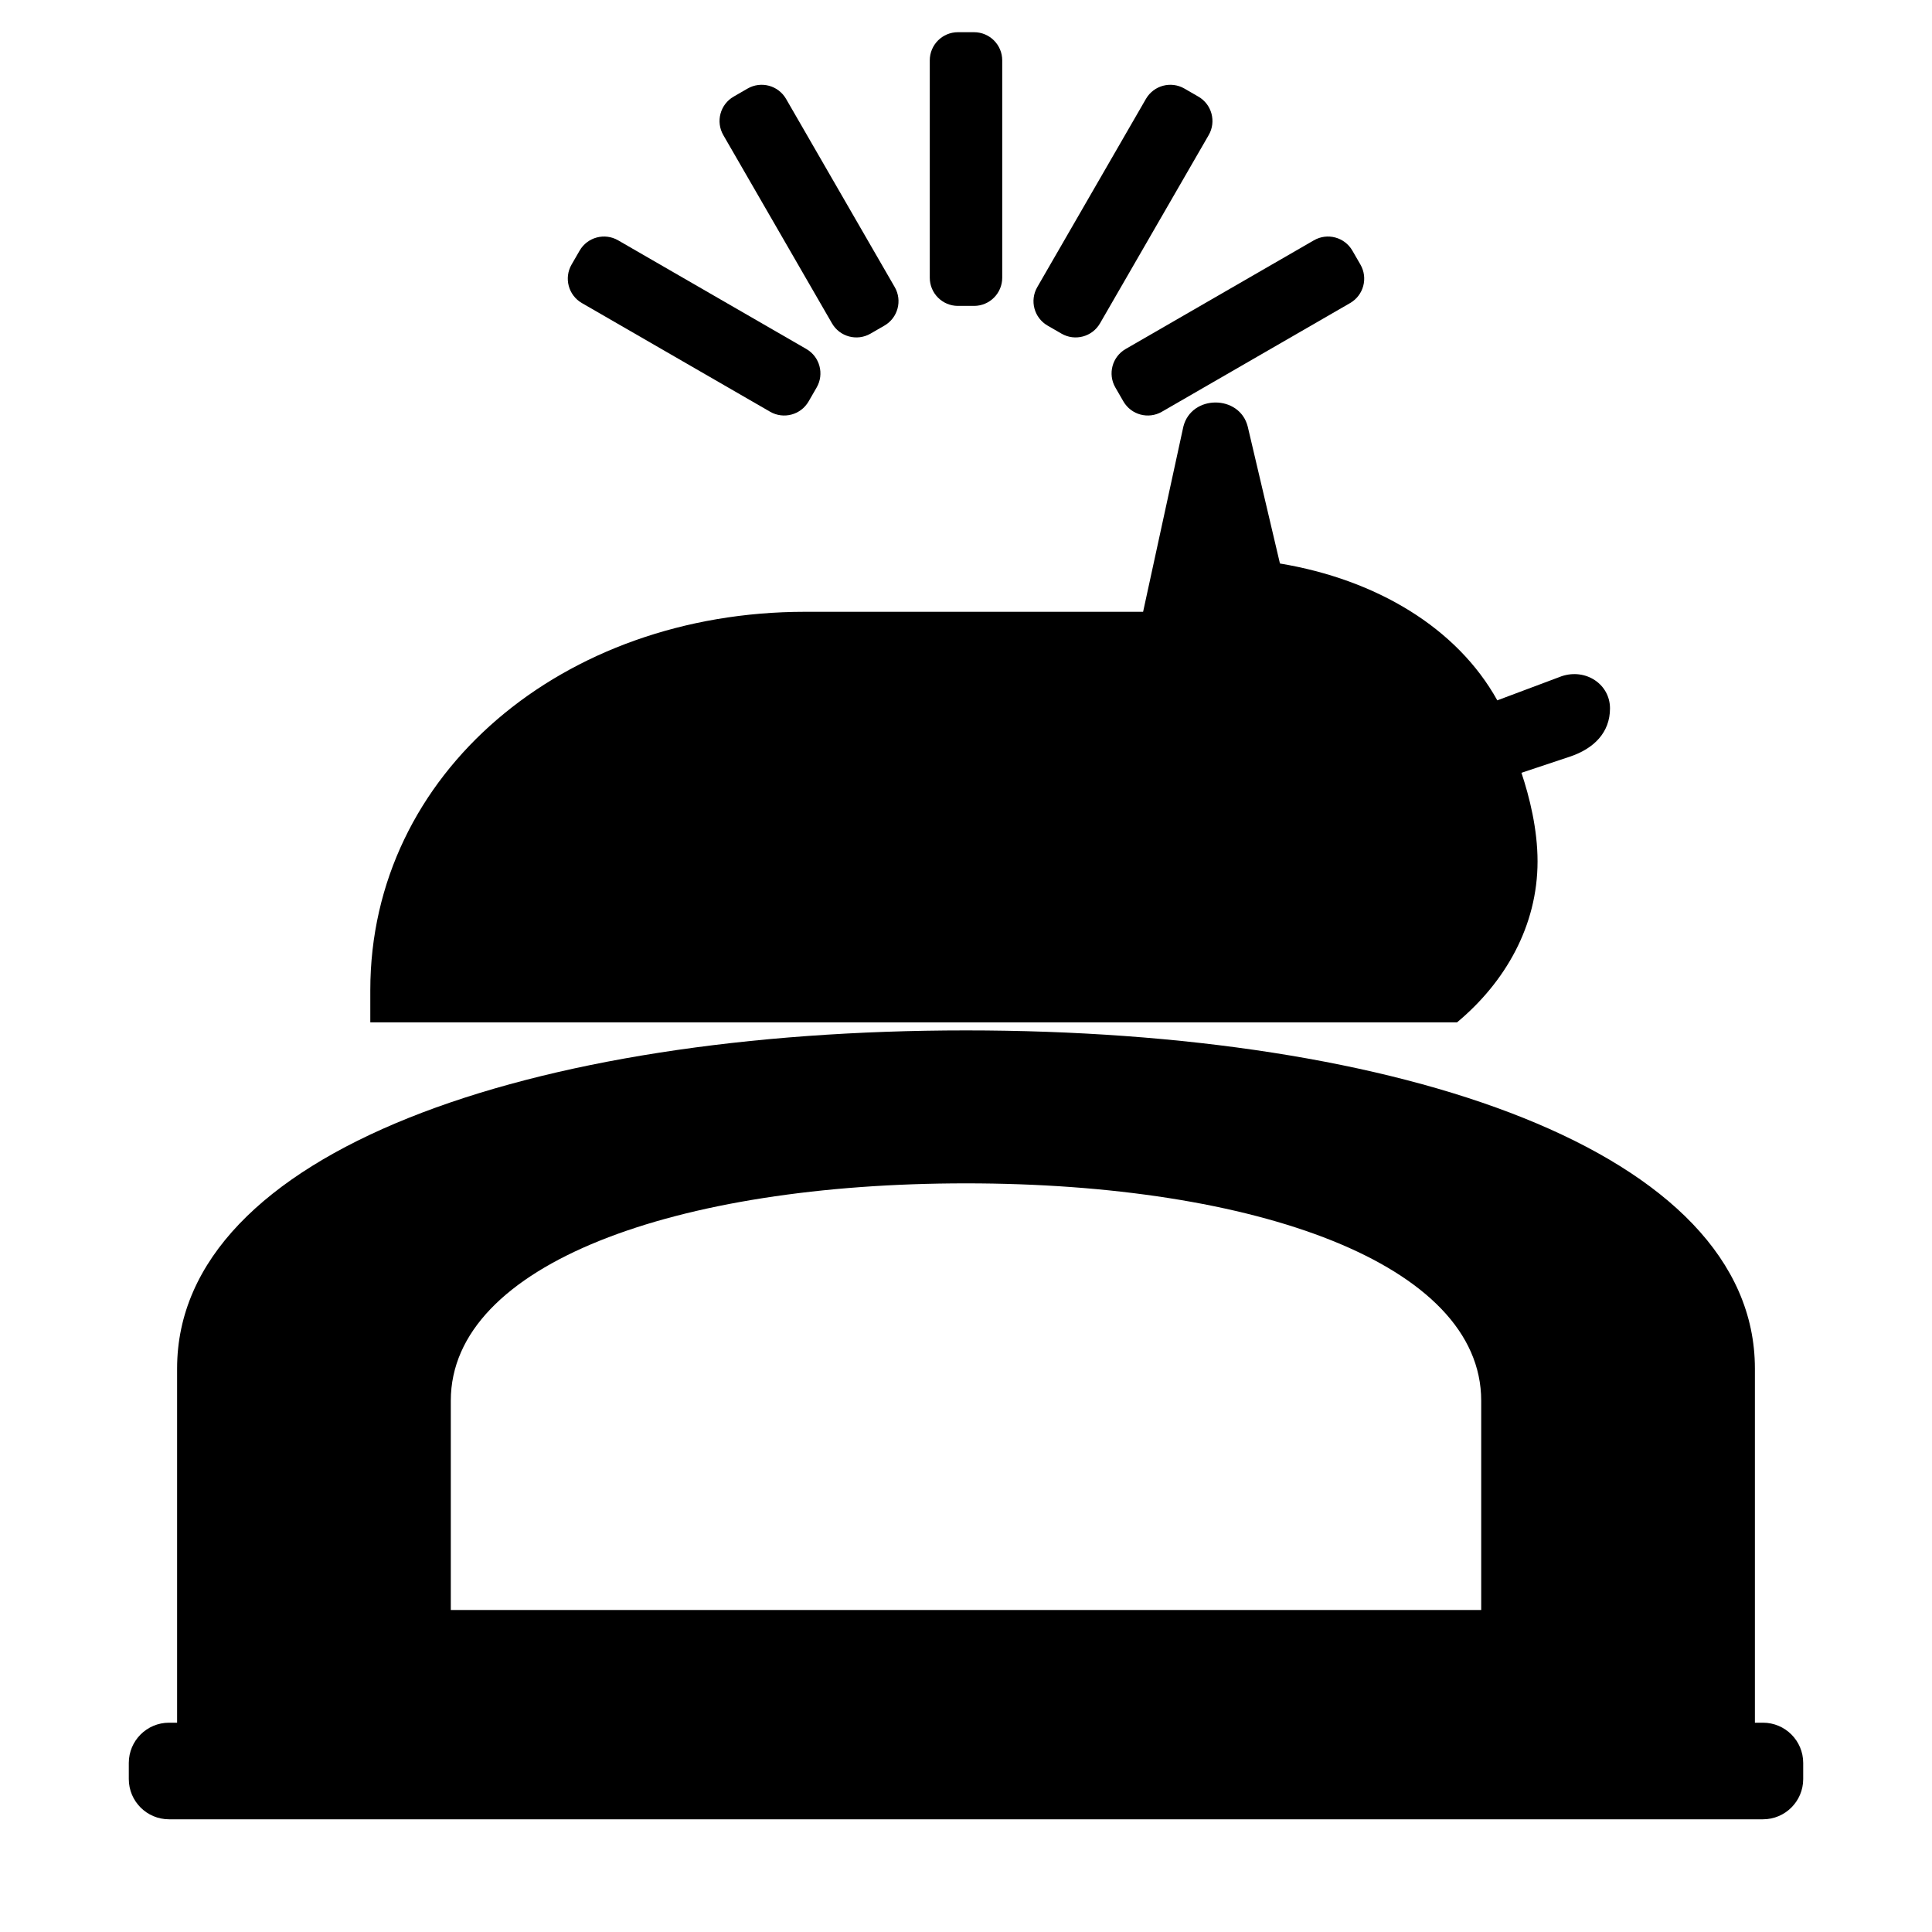
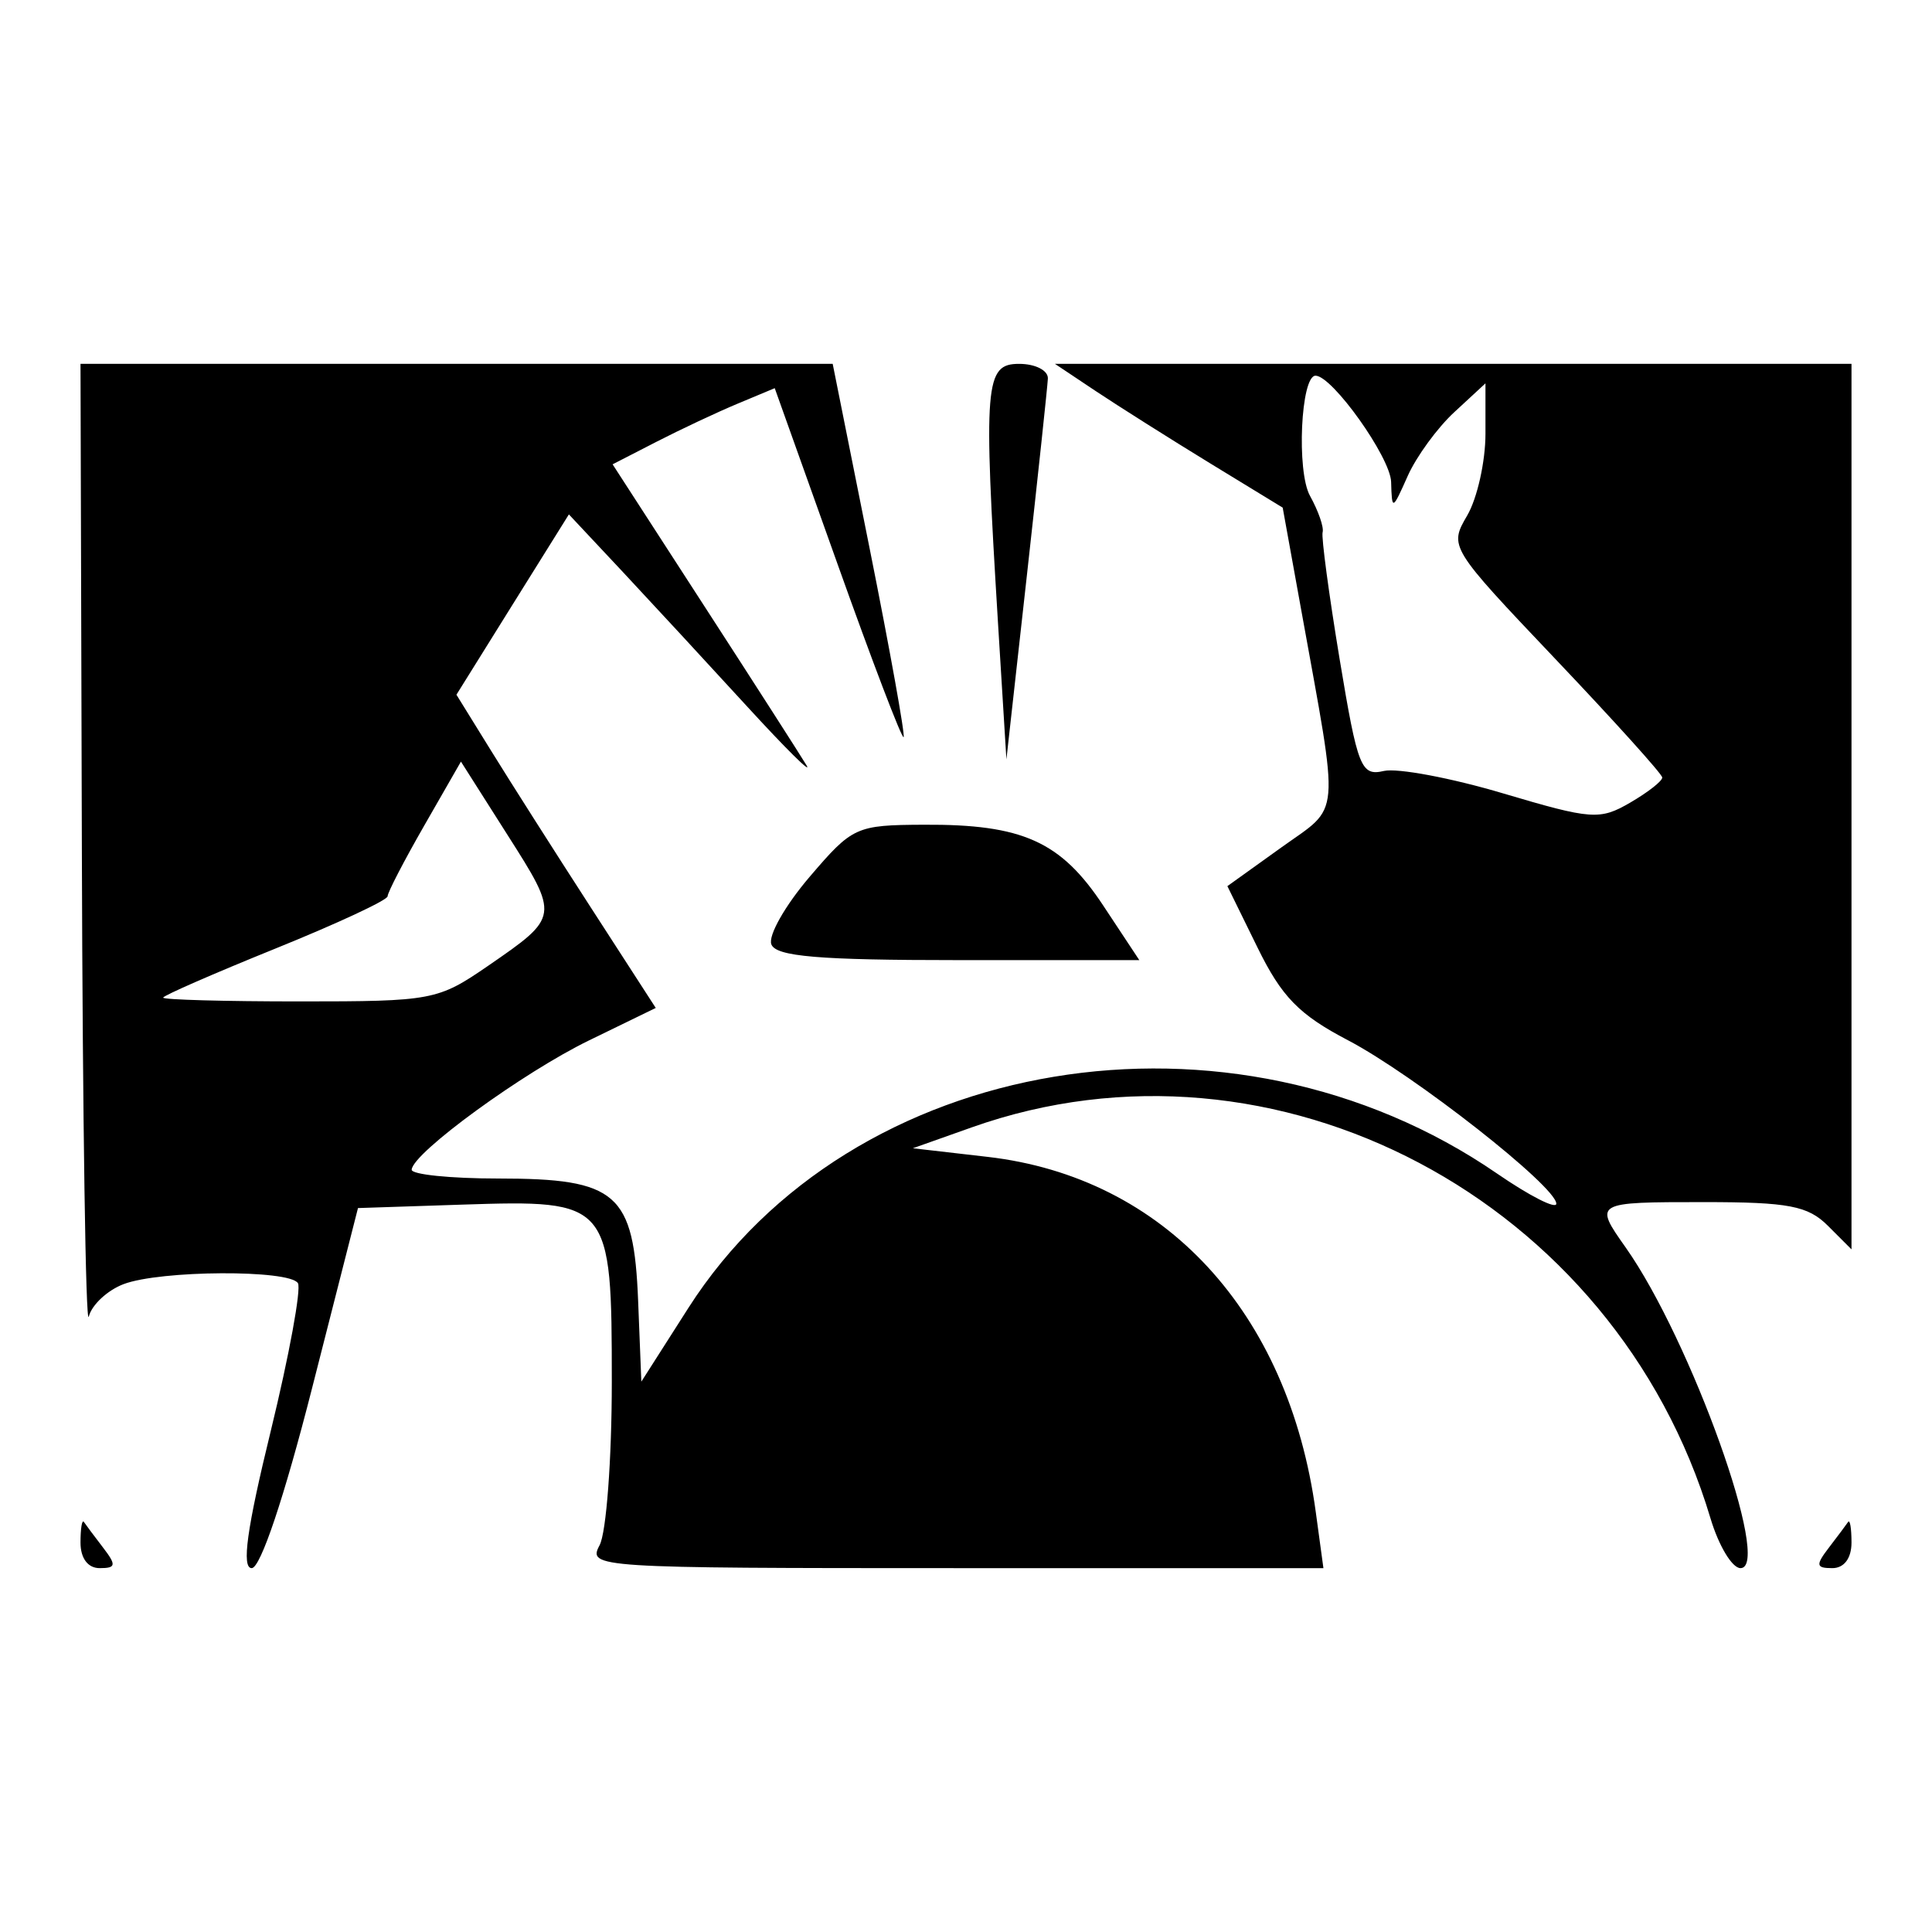
<svg xmlns="http://www.w3.org/2000/svg" viewBox="0 0 24 24" fill="currentColor" fill-rule="evenodd" aria-hidden="true">
-   <g>
-     <rect x="11.55" y="0.4" width="0.9" height="3.4" rx="0.35" />
-     <rect x="11.55" y="0.4" width="0.9" height="3.4" rx="0.35" transform="rotate(30 12 6)" />
-     <rect x="11.55" y="0.4" width="0.9" height="3.4" rx="0.35" transform="rotate(-30 12 6)" />
-     <rect x="11.55" y="0.4" width="0.9" height="3.4" rx="0.35" transform="rotate(60 12 6)" />
-     <rect x="11.55" y="0.4" width="0.9" height="3.4" rx="0.35" transform="rotate(-60 12 6)" />
-   </g>
-   <path d="M4.6 12.3            C 4.6 9.6, 7.0 7.6, 10.0 7.6            L 14.2 7.6            L 14.7 5.3            C 14.8 4.9, 15.4 4.9, 15.5 5.3            L 15.9 7.0            C 17.1 7.2, 18.1 7.8, 18.6 8.7            L 19.4 8.4            C 19.7 8.3, 20.0 8.5, 20.0 8.8            C 20.0 9.1, 19.8 9.3, 19.5 9.4            L 18.9 9.6            C 19.0 9.9, 19.1 10.3, 19.1 10.7            C 19.1 11.5, 18.7 12.2, 18.1 12.7            L 4.6 12.7 Z" />
-   <path d="M2.2 21.6            L 2.2 17.0            C 2.2 14.3, 6.6 12.8, 12.0 12.8            C 17.4 12.8, 21.8 14.3, 21.8 17.0            L 21.8 21.6 Z            M5.6 20.0            L 5.6 17.4            C 5.6 15.7, 8.4 14.7, 12.0 14.7            C 15.6 14.7, 18.4 15.7, 18.4 17.4            L 18.4 20.0 Z" />
-   <rect x="1.6" y="21.4" width="20.8" height="1.2" rx="0.5" />
+   <path d="M1 19.162 C1 18.987 1.019 18.872 1.042 18.906 C1.064 18.939 1.171 19.082 1.279 19.223 C1.448 19.443 1.442 19.48 1.238 19.48 C1.092 19.48 1 19.358 1 19.162 Z M3.364 17.774 C3.593 16.835 3.744 16.01 3.701 15.94 C3.596 15.77 1.992 15.778 1.535 15.952 C1.335 16.028 1.14 16.209 1.103 16.355 C1.065 16.501 1.026 13.897 1.017 10.57 L1 4.52 L5.672 4.52 L10.344 4.52 L10.804 6.819 C11.057 8.083 11.246 9.136 11.225 9.157 C11.203 9.179 10.834 8.213 10.405 7.009 L9.624 4.822 L9.162 5.015 C8.908 5.121 8.455 5.334 8.155 5.488 L7.61 5.768 L8.748 7.527 C9.375 8.495 9.946 9.386 10.019 9.507 C10.092 9.628 9.759 9.298 9.279 8.774 C8.799 8.25 8.105 7.499 7.737 7.105 L7.067 6.39 L6.368 7.51 L5.67 8.63 L6.1 9.325 C6.336 9.707 6.893 10.583 7.338 11.271 L8.146 12.521 L7.32 12.923 C6.498 13.322 5.127 14.321 5.114 14.53 C5.11 14.59 5.594 14.64 6.19 14.64 C7.668 14.64 7.873 14.82 7.927 16.158 L7.967 17.163 L8.553 16.245 C10.571 13.089 15.293 12.305 18.598 14.579 C19.002 14.857 19.333 15.025 19.333 14.953 C19.333 14.739 17.566 13.353 16.746 12.923 C16.136 12.604 15.921 12.383 15.62 11.768 L15.247 11.008 L15.912 10.531 C16.665 9.99 16.644 10.235 16.164 7.576 L15.934 6.306 L15.03 5.754 C14.533 5.45 13.897 5.048 13.616 4.861 L13.105 4.52 L18.053 4.52 L23 4.52 L23 10.02 L23 15.52 L22.707 15.227 C22.459 14.979 22.218 14.933 21.167 14.933 C19.801 14.933 19.798 14.935 20.195 15.497 C21.007 16.649 22.02 19.48 21.621 19.48 C21.517 19.48 21.349 19.2 21.247 18.857 C20.063 14.901 15.842 12.668 12.073 14.004 L11.34 14.264 L12.268 14.371 C14.463 14.624 16.007 16.295 16.345 18.783 L16.44 19.48 L11.868 19.48 C7.394 19.48 7.3 19.474 7.448 19.196 C7.532 19.04 7.6 18.127 7.6 17.166 C7.6 14.927 7.581 14.904 5.749 14.964 L4.447 15.007 L3.877 17.243 C3.531 18.601 3.236 19.48 3.127 19.48 C2.999 19.48 3.066 18.992 3.364 17.774 Z M22.721 19.223 C22.829 19.082 22.936 18.939 22.958 18.906 C22.981 18.872 23 18.987 23 19.162 C23 19.358 22.908 19.48 22.762 19.48 C22.558 19.48 22.552 19.443 22.721 19.223 Z M6.063 11.998 C6.949 11.388 6.95 11.386 6.302 10.368 L5.726 9.461 L5.271 10.254 C5.021 10.69 4.815 11.086 4.815 11.134 C4.814 11.182 4.186 11.474 3.42 11.784 C2.654 12.094 2.027 12.368 2.027 12.393 C2.027 12.419 2.79 12.44 3.724 12.44 C5.371 12.44 5.439 12.427 6.063 11.998 Z M9.582 11.731 C9.54 11.624 9.754 11.247 10.057 10.893 C10.59 10.269 10.633 10.249 11.476 10.245 C12.702 10.238 13.178 10.452 13.704 11.248 L14.153 11.927 L11.905 11.927 C10.169 11.927 9.639 11.882 9.582 11.731 Z M20.649 9.658 C20.647 9.615 20.05 8.953 19.322 8.187 C18.005 6.8 18 6.791 18.226 6.404 C18.351 6.19 18.453 5.733 18.453 5.388 L18.453 4.762 L18.068 5.118 C17.856 5.313 17.595 5.671 17.487 5.913 C17.296 6.342 17.291 6.344 17.281 5.987 C17.273 5.682 16.55 4.667 16.342 4.667 C16.159 4.667 16.104 5.854 16.273 6.159 C16.377 6.347 16.448 6.55 16.43 6.612 C16.413 6.674 16.508 7.382 16.641 8.186 C16.866 9.541 16.907 9.643 17.192 9.577 C17.361 9.539 18.028 9.664 18.673 9.856 C19.771 10.182 19.873 10.19 20.25 9.971 C20.472 9.842 20.652 9.701 20.649 9.658 Z M12.398 7.747 C12.215 4.757 12.234 4.52 12.66 4.52 C12.862 4.52 13.022 4.602 13.017 4.703 C13.012 4.804 12.894 5.91 12.755 7.16 L12.502 9.433 L12.398 7.747 Z" />
</svg>
